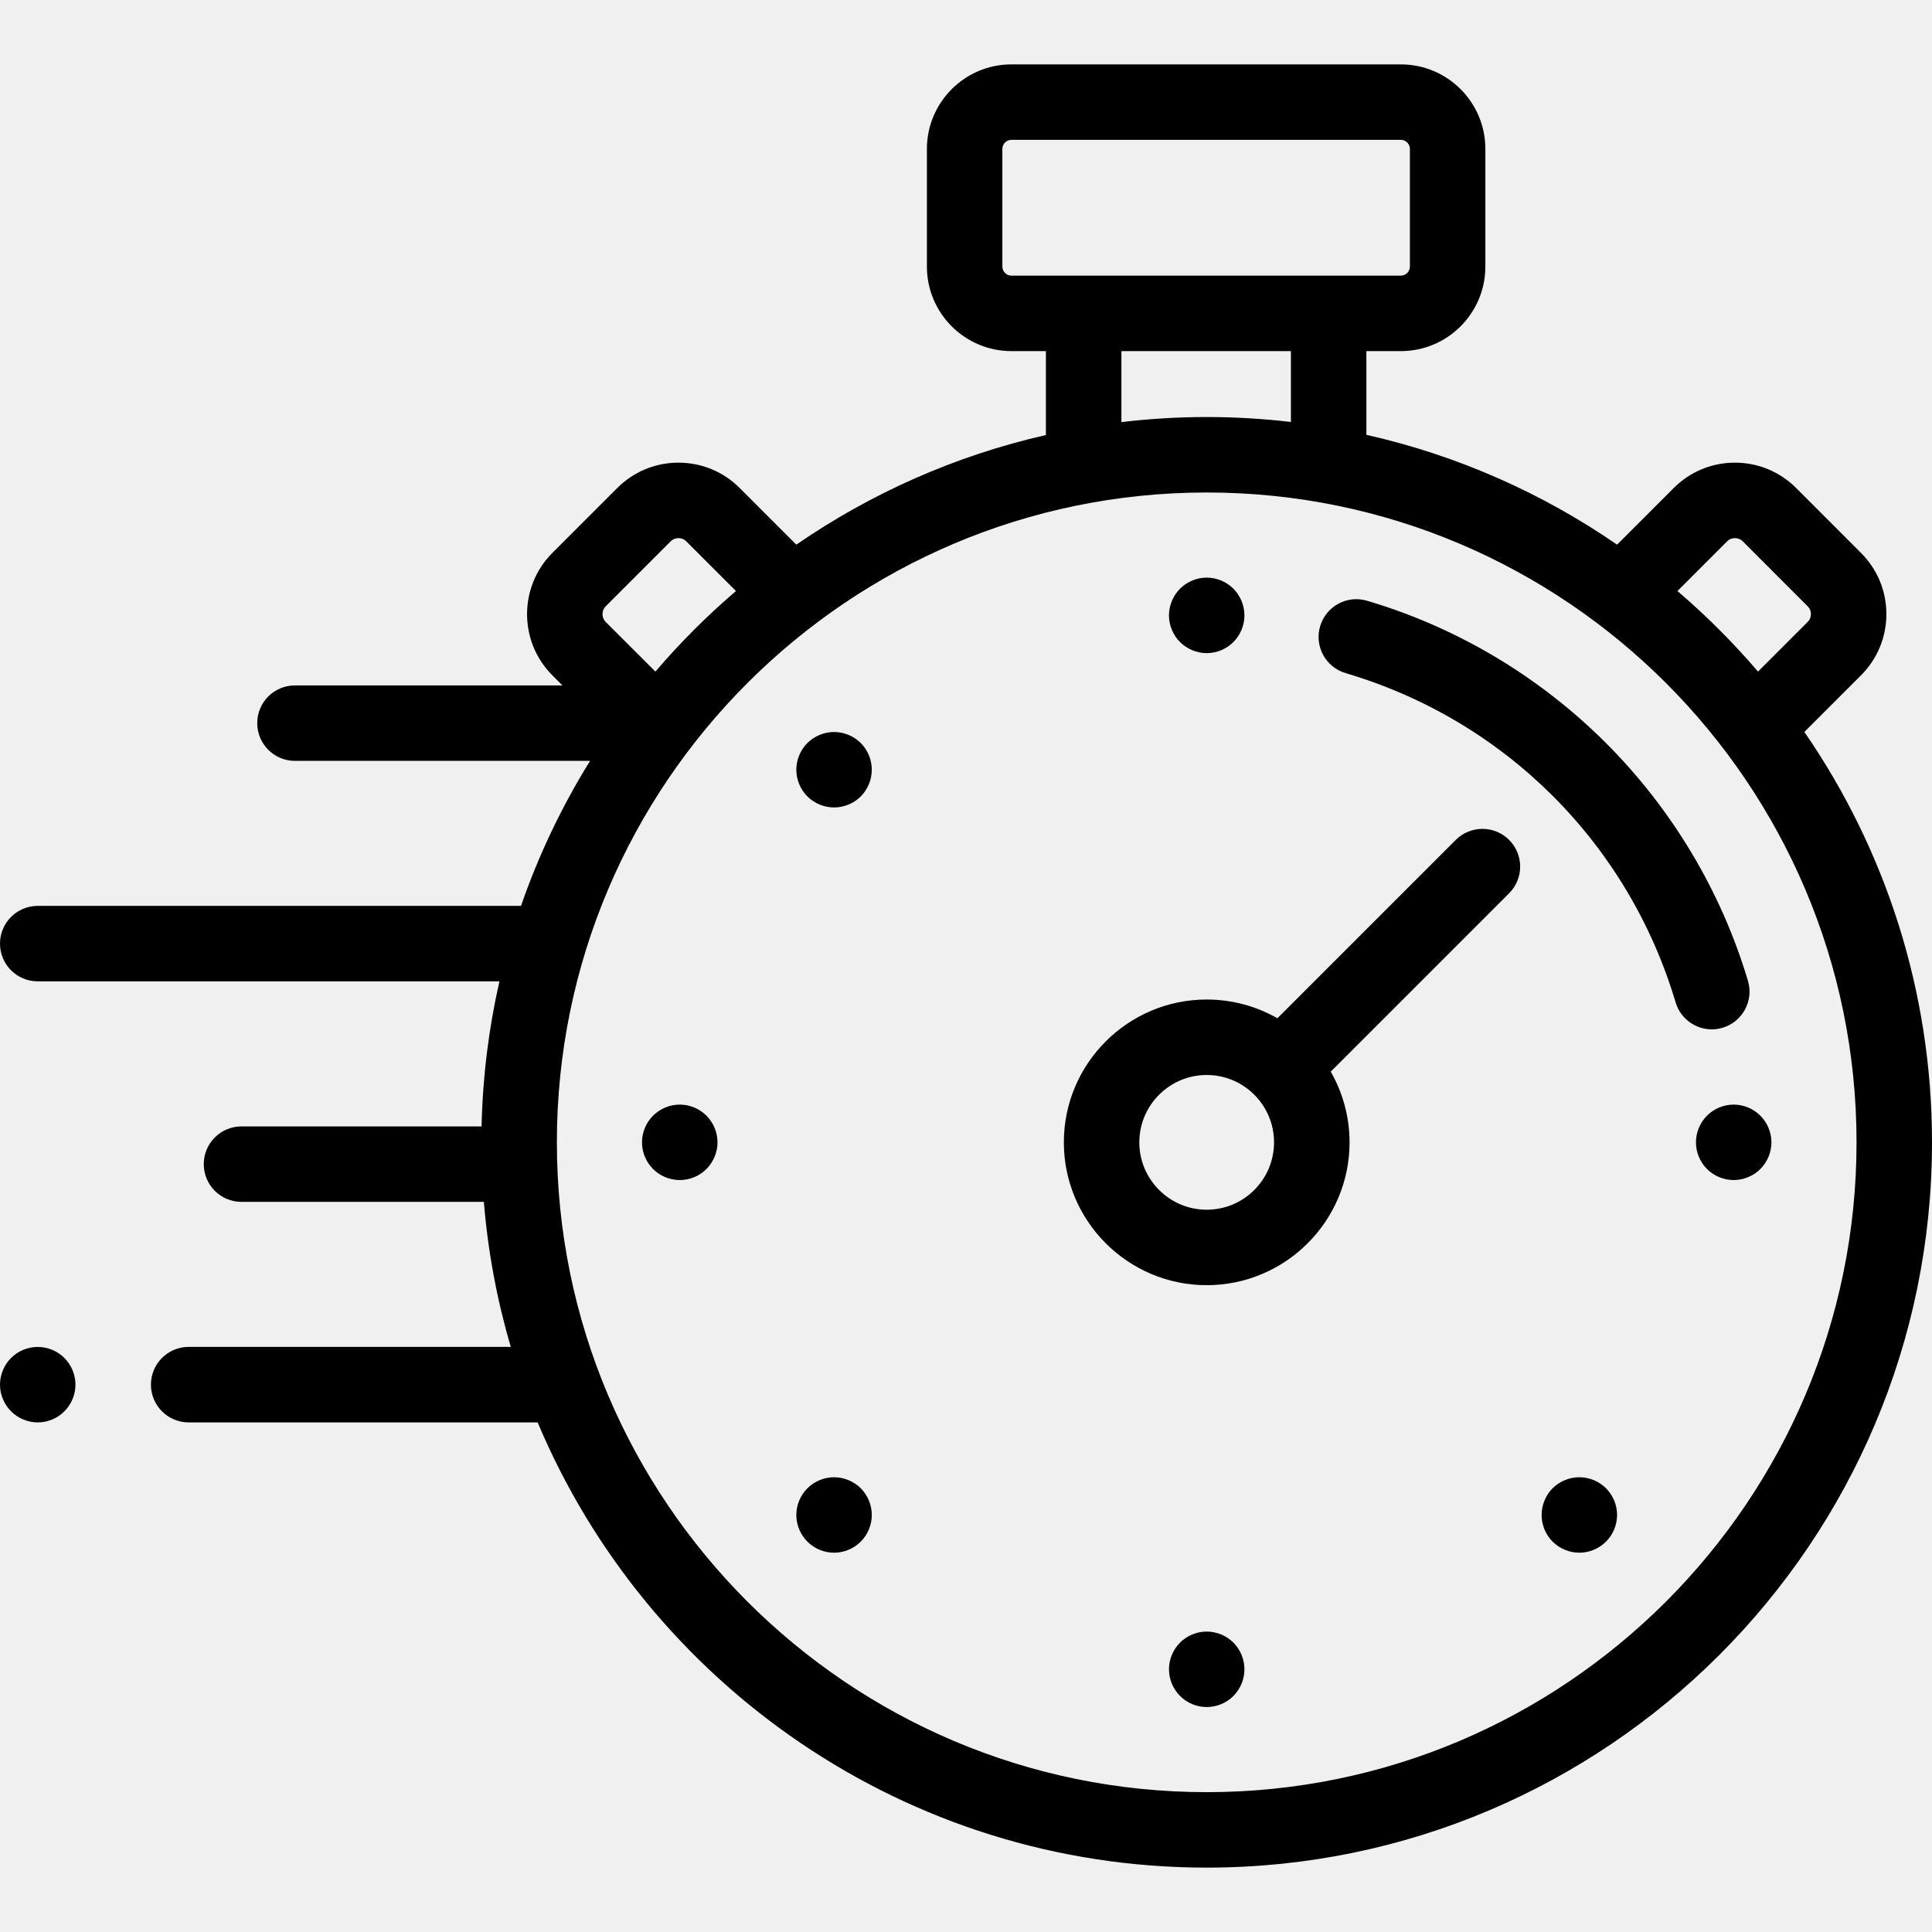
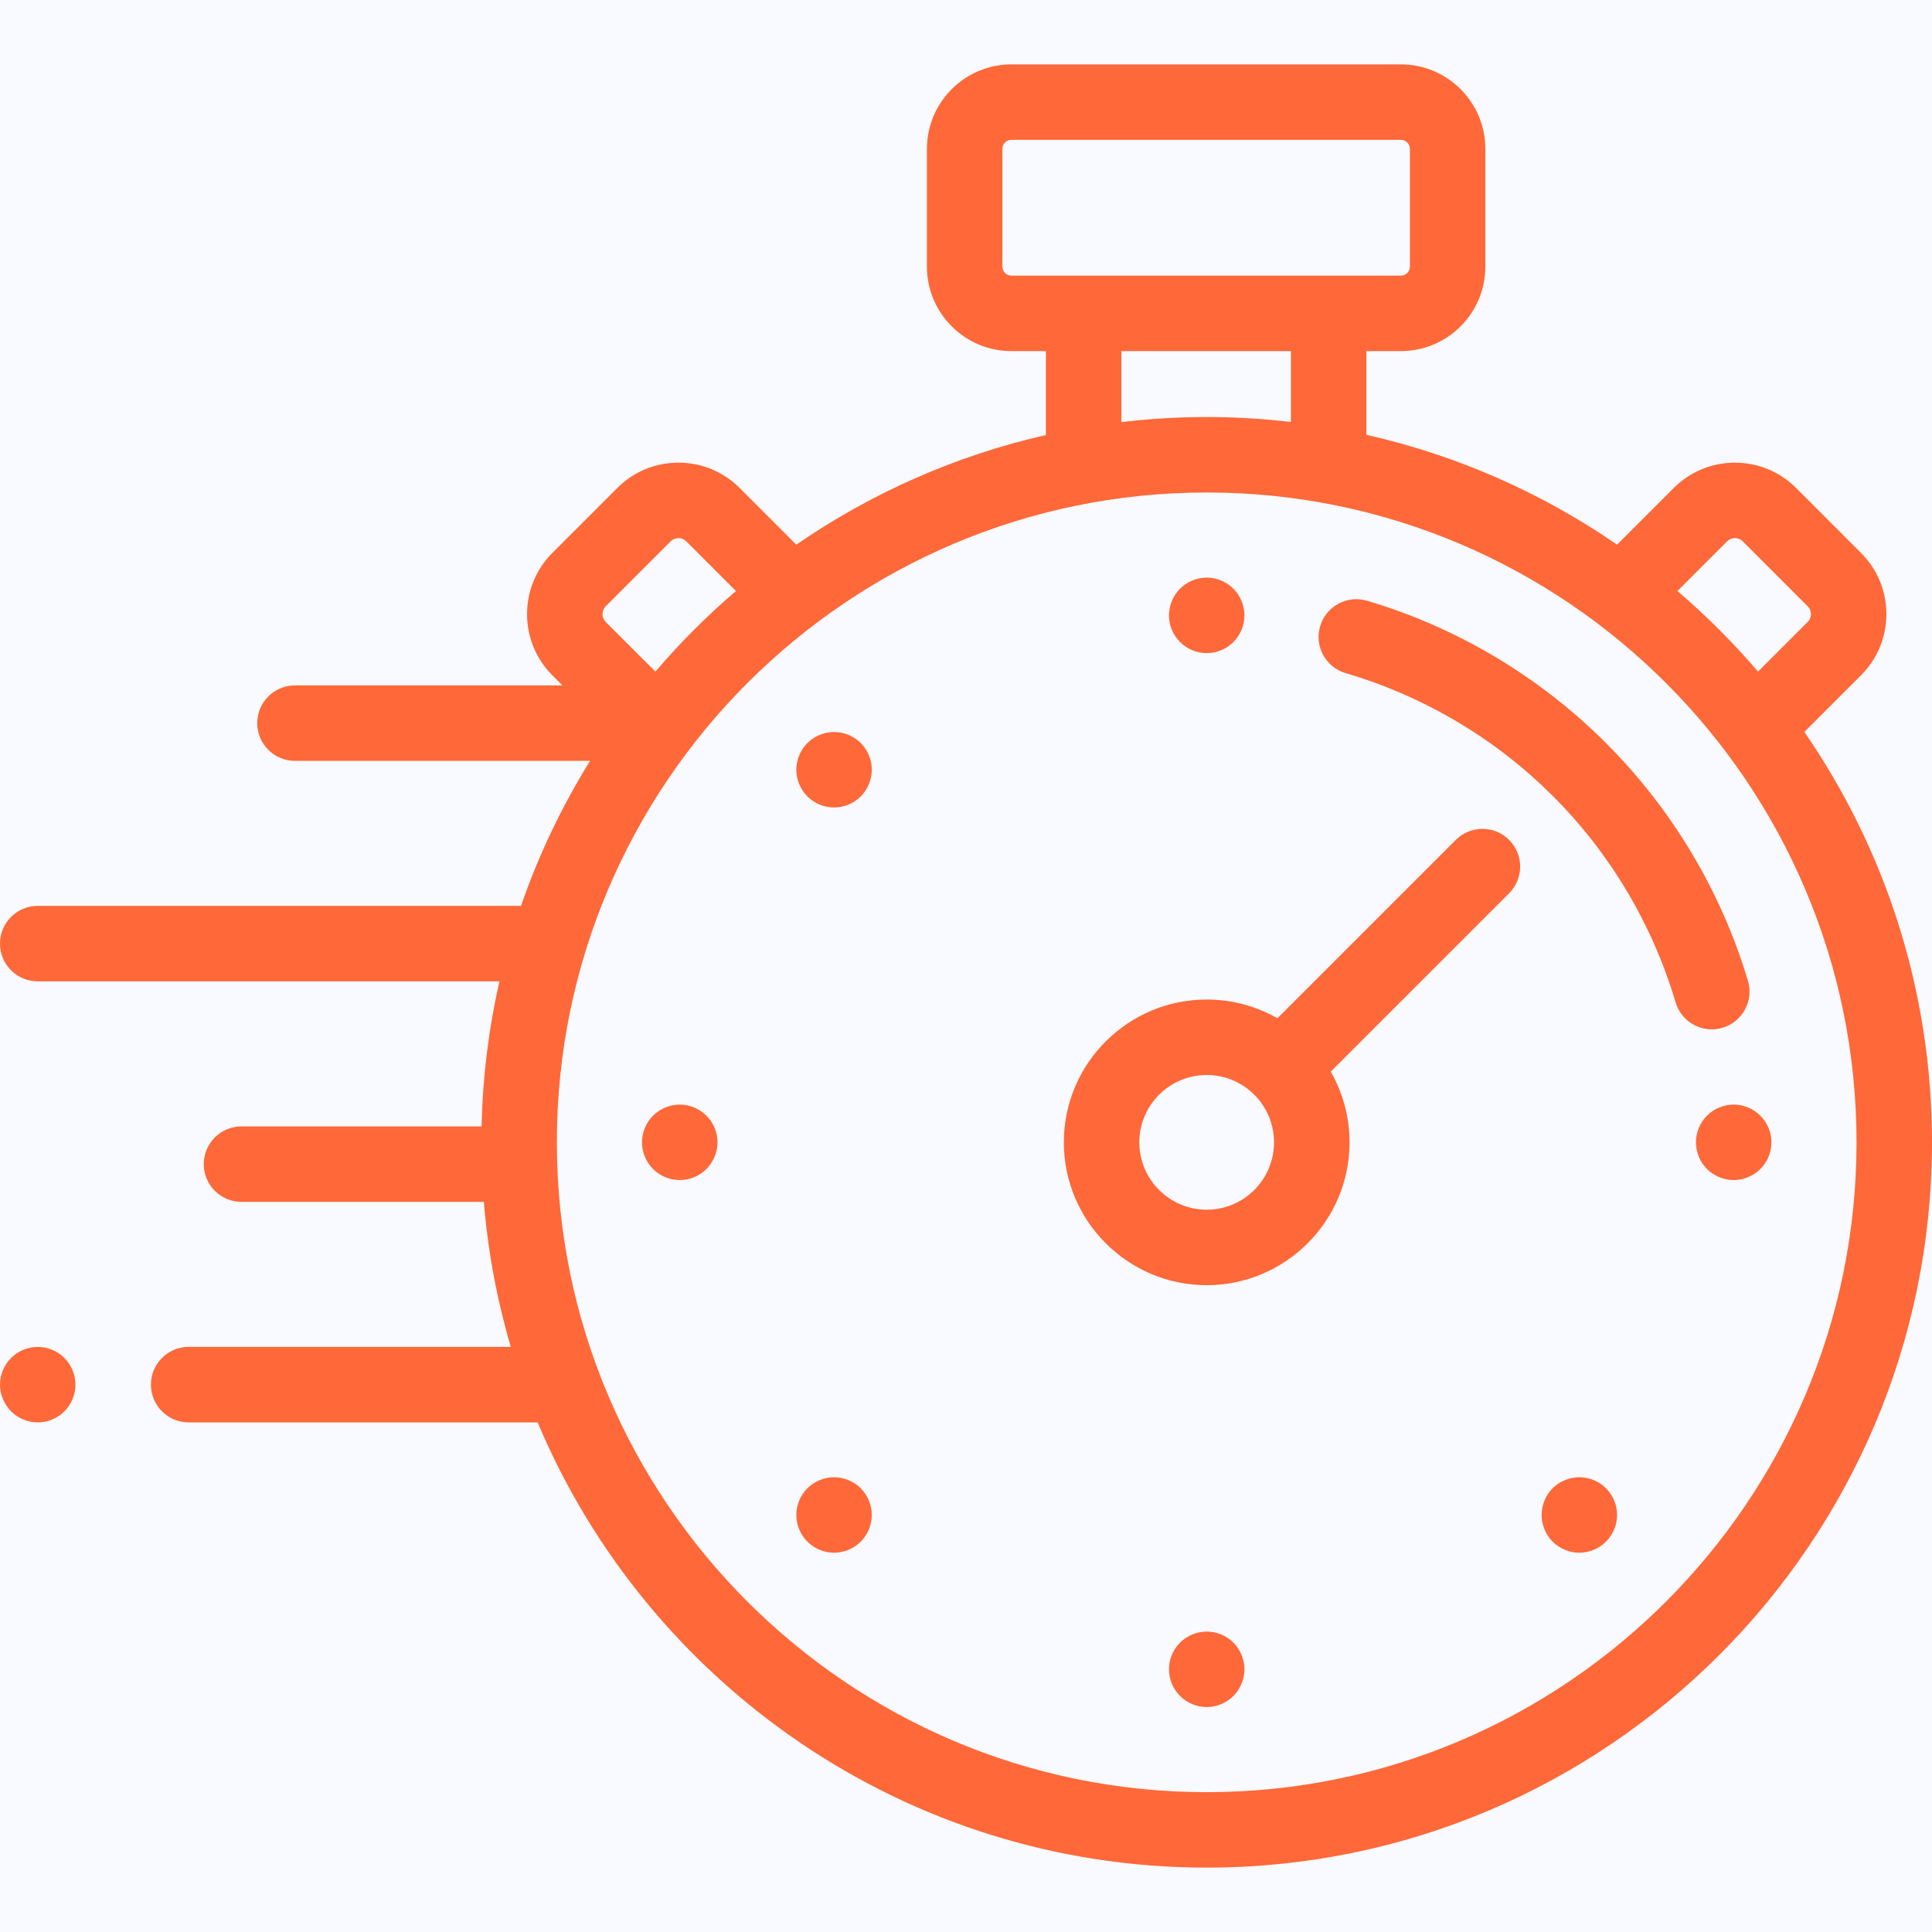
<svg xmlns="http://www.w3.org/2000/svg" width="34" height="34" viewBox="0 0 34 34" fill="none">
-   <g clip-path="url(#clip0_669_852)">
-     <path d="M31.754 12.881L32.75 11.885C33.038 11.597 33.197 11.215 33.197 10.807C33.197 10.4 33.038 10.017 32.75 9.73L31.61 8.589C31.322 8.301 30.939 8.142 30.532 8.142C30.125 8.142 29.742 8.301 29.454 8.589L28.458 9.585C27.143 8.679 25.652 8.014 24.046 7.652V6.179H24.652C25.473 6.179 26.14 5.512 26.14 4.691V2.621C26.14 1.8 25.473 1.133 24.652 1.133H17.8C16.98 1.133 16.312 1.8 16.312 2.621V4.691C16.312 5.512 16.98 6.179 17.8 6.179H18.406V7.656C16.808 8.019 15.323 8.683 14.014 9.585L13.018 8.589C12.73 8.301 12.347 8.142 11.94 8.142C11.533 8.142 11.15 8.301 10.862 8.589L9.721 9.73C9.127 10.324 9.127 11.291 9.721 11.885L9.898 12.062H5.191C4.824 12.062 4.527 12.359 4.527 12.726C4.527 13.093 4.824 13.39 5.191 13.39H10.384C9.89 14.187 9.48 15.042 9.169 15.942H0.664C0.297 15.942 0 16.24 0 16.606C0 16.973 0.297 17.27 0.664 17.27H8.789C8.602 18.094 8.494 18.948 8.475 19.823H4.25C3.883 19.823 3.586 20.12 3.586 20.487C3.586 20.854 3.883 21.151 4.25 21.151H8.515C8.587 22.03 8.748 22.884 8.989 23.703H3.32C2.954 23.703 2.656 24.001 2.656 24.367C2.656 24.734 2.954 25.032 3.32 25.032H9.462C11.394 29.63 15.944 32.867 21.236 32.867C28.274 32.867 34 27.142 34 20.103C34 17.425 33.17 14.936 31.754 12.881ZM30.393 9.528C30.441 9.48 30.495 9.47 30.532 9.47C30.569 9.47 30.623 9.48 30.671 9.528L31.811 10.669C31.859 10.716 31.869 10.77 31.869 10.807C31.869 10.845 31.859 10.899 31.811 10.946L30.938 11.819C30.503 11.31 30.029 10.836 29.52 10.401L30.393 9.528ZM17.64 4.691V2.621C17.64 2.532 17.712 2.461 17.8 2.461H24.652C24.74 2.461 24.812 2.532 24.812 2.621V4.691C24.812 4.779 24.74 4.851 24.652 4.851H23.382H19.07H17.8C17.712 4.851 17.64 4.779 17.64 4.691ZM19.735 6.179H22.718V7.426C22.232 7.369 21.737 7.339 21.236 7.339C20.728 7.339 20.227 7.37 19.735 7.428L19.735 6.179ZM10.66 10.669L11.801 9.528C11.849 9.48 11.903 9.47 11.94 9.47C11.977 9.47 12.031 9.48 12.079 9.528L12.952 10.401C12.443 10.836 11.969 11.31 11.534 11.819L10.66 10.946C10.584 10.87 10.584 10.745 10.66 10.669ZM21.236 31.539C14.93 31.539 9.8 26.409 9.8 20.103C9.8 13.797 14.93 8.667 21.236 8.667C27.542 8.667 32.672 13.797 32.672 20.103C32.672 26.409 27.542 31.539 21.236 31.539Z" fill="black" />
-     <path d="M25.619 14.781L22.48 17.92C22.113 17.71 21.688 17.59 21.236 17.59C19.85 17.59 18.722 18.717 18.722 20.103C18.722 21.489 19.85 22.617 21.236 22.617C22.622 22.617 23.75 21.489 23.75 20.103C23.75 19.651 23.629 19.227 23.419 18.859L26.558 15.72C26.817 15.461 26.817 15.04 26.558 14.781C26.299 14.522 25.878 14.522 25.619 14.781ZM21.236 21.289C20.582 21.289 20.05 20.757 20.05 20.103C20.05 19.45 20.582 18.918 21.236 18.918C21.89 18.918 22.421 19.45 22.421 20.103C22.421 20.757 21.89 21.289 21.236 21.289Z" fill="black" />
-     <path d="M21.236 11.494C21.411 11.494 21.582 11.423 21.706 11.299C21.829 11.176 21.9 11.004 21.9 10.83C21.9 10.655 21.829 10.484 21.706 10.36C21.582 10.237 21.411 10.165 21.236 10.165C21.061 10.165 20.89 10.237 20.767 10.36C20.643 10.484 20.572 10.655 20.572 10.83C20.572 11.005 20.643 11.176 20.767 11.299C20.89 11.423 21.061 11.494 21.236 11.494Z" fill="black" />
-     <path d="M21.236 28.713C21.061 28.713 20.89 28.784 20.767 28.907C20.643 29.031 20.572 29.202 20.572 29.377C20.572 29.552 20.643 29.723 20.767 29.846C20.89 29.971 21.061 30.041 21.236 30.041C21.411 30.041 21.582 29.971 21.706 29.846C21.829 29.723 21.9 29.552 21.9 29.377C21.9 29.202 21.829 29.031 21.706 28.907C21.582 28.784 21.411 28.713 21.236 28.713Z" fill="black" />
-     <path d="M14.678 12.882C14.504 12.882 14.332 12.953 14.209 13.076C14.085 13.2 14.014 13.371 14.014 13.546C14.014 13.721 14.085 13.892 14.209 14.016C14.332 14.139 14.504 14.21 14.678 14.21C14.853 14.21 15.024 14.139 15.148 14.016C15.271 13.892 15.342 13.721 15.342 13.546C15.342 13.371 15.271 13.2 15.148 13.076C15.024 12.953 14.853 12.882 14.678 12.882Z" fill="black" />
-     <path d="M27.794 25.997C27.618 25.997 27.448 26.068 27.323 26.191C27.2 26.315 27.13 26.486 27.13 26.661C27.13 26.835 27.2 27.007 27.323 27.13C27.448 27.254 27.618 27.325 27.794 27.325C27.968 27.325 28.14 27.254 28.263 27.13C28.387 27.007 28.458 26.835 28.458 26.661C28.458 26.486 28.387 26.315 28.263 26.191C28.14 26.068 27.968 25.997 27.794 25.997Z" fill="black" />
-     <path d="M14.678 25.997C14.504 25.997 14.332 26.068 14.209 26.191C14.085 26.315 14.014 26.486 14.014 26.661C14.014 26.835 14.085 27.007 14.209 27.13C14.332 27.254 14.504 27.325 14.678 27.325C14.853 27.325 15.024 27.254 15.148 27.13C15.271 27.007 15.342 26.835 15.342 26.661C15.342 26.486 15.271 26.315 15.148 26.191C15.024 26.068 14.853 25.997 14.678 25.997Z" fill="black" />
-     <path d="M11.963 19.439C11.787 19.439 11.617 19.51 11.493 19.634C11.369 19.757 11.298 19.928 11.298 20.103C11.298 20.278 11.369 20.449 11.493 20.573C11.617 20.697 11.787 20.767 11.963 20.767C12.137 20.767 12.308 20.697 12.432 20.573C12.555 20.449 12.627 20.278 12.627 20.103C12.627 19.928 12.556 19.757 12.432 19.634C12.308 19.51 12.137 19.439 11.963 19.439Z" fill="black" />
-     <path d="M30.979 19.634C30.856 19.51 30.684 19.439 30.51 19.439C30.334 19.439 30.164 19.51 30.04 19.634C29.917 19.757 29.846 19.928 29.846 20.103C29.846 20.279 29.917 20.449 30.04 20.573C30.164 20.696 30.335 20.767 30.51 20.767C30.684 20.767 30.856 20.696 30.979 20.573C31.103 20.449 31.174 20.278 31.174 20.103C31.174 19.928 31.103 19.757 30.979 19.634Z" fill="black" />
-     <path d="M0.664 23.704C0.489 23.704 0.318 23.774 0.195 23.898C0.071 24.022 0 24.192 0 24.368C0 24.542 0.071 24.713 0.195 24.837C0.318 24.961 0.489 25.032 0.664 25.032C0.839 25.032 1.01 24.961 1.133 24.837C1.257 24.714 1.328 24.542 1.328 24.368C1.328 24.192 1.257 24.021 1.133 23.898C1.01 23.774 0.839 23.704 0.664 23.704Z" fill="black" />
-     <path d="M30.314 18.087C30.666 17.982 30.866 17.612 30.761 17.261C30.291 15.686 29.425 14.236 28.255 13.069C27.085 11.901 25.634 11.038 24.057 10.572C23.705 10.468 23.336 10.669 23.232 11.021C23.128 11.372 23.329 11.742 23.681 11.846C26.483 12.674 28.654 14.84 29.488 17.64C29.574 17.928 29.838 18.115 30.124 18.115C30.187 18.115 30.251 18.106 30.314 18.087Z" fill="black" />
+   <rect width="34" height="34" fill="#E5E5E5" />
+   <g clip-path="url(#clip0_0_1)">
+     <rect width="1905" height="5196" transform="translate(-997 -2302)" fill="url(#paint0_linear_0_1)" />
+     <rect x="-997" y="-2302" width="1905" height="5196" fill="#F9FAFF" />
+     <g clip-path="url(#clip1_0_1)">
+       <path d="M31.754 12.881L32.75 11.885C33.038 11.597 33.197 11.215 33.197 10.807C33.197 10.4 33.038 10.017 32.75 9.73L31.61 8.589C31.322 8.301 30.939 8.142 30.532 8.142C30.125 8.142 29.742 8.301 29.454 8.589L28.458 9.585C27.143 8.679 25.652 8.014 24.046 7.652V6.179H24.652C25.473 6.179 26.14 5.512 26.14 4.691V2.621C26.14 1.8 25.473 1.133 24.652 1.133H17.8C16.98 1.133 16.312 1.8 16.312 2.621V4.691C16.312 5.512 16.98 6.179 17.8 6.179H18.406V7.656C16.808 8.019 15.323 8.683 14.014 9.585L13.018 8.589C12.73 8.301 12.347 8.142 11.94 8.142C11.533 8.142 11.15 8.301 10.862 8.589L9.721 9.73C9.127 10.324 9.127 11.291 9.721 11.885L9.898 12.062H5.191C4.824 12.062 4.527 12.359 4.527 12.726C4.527 13.093 4.824 13.39 5.191 13.39H10.384C9.89 14.187 9.48 15.042 9.169 15.942H0.664C0.297 15.942 0 16.24 0 16.606C0 16.973 0.297 17.27 0.664 17.27H8.789C8.602 18.094 8.494 18.948 8.475 19.823H4.25C3.883 19.823 3.586 20.12 3.586 20.487C3.586 20.854 3.883 21.151 4.25 21.151H8.515C8.587 22.03 8.748 22.884 8.989 23.703H3.32C2.954 23.703 2.656 24.001 2.656 24.367C2.656 24.734 2.954 25.032 3.32 25.032H9.462C11.394 29.63 15.944 32.867 21.236 32.867C28.274 32.867 34 27.142 34 20.103C34 17.425 33.17 14.936 31.754 12.881ZM30.393 9.528C30.441 9.48 30.495 9.47 30.532 9.47C30.569 9.47 30.623 9.48 30.671 9.528L31.811 10.669C31.859 10.716 31.869 10.77 31.869 10.807C31.869 10.845 31.859 10.899 31.811 10.946L30.938 11.819C30.503 11.31 30.029 10.836 29.52 10.401L30.393 9.528ZM17.64 4.691V2.621C17.64 2.532 17.712 2.461 17.8 2.461H24.652C24.74 2.461 24.812 2.532 24.812 2.621V4.691C24.812 4.779 24.74 4.851 24.652 4.851H23.382H19.07H17.8C17.712 4.851 17.64 4.779 17.64 4.691ZM19.735 6.179H22.718V7.426C22.232 7.369 21.737 7.339 21.236 7.339C20.728 7.339 20.227 7.37 19.735 7.428L19.735 6.179ZM10.66 10.669L11.801 9.528C11.849 9.48 11.903 9.47 11.94 9.47C11.977 9.47 12.031 9.48 12.079 9.528L12.952 10.401C12.443 10.836 11.969 11.31 11.534 11.819L10.66 10.946C10.584 10.87 10.584 10.745 10.66 10.669ZM21.236 31.539C14.93 31.539 9.8 26.409 9.8 20.103C9.8 13.797 14.93 8.667 21.236 8.667C27.542 8.667 32.672 13.797 32.672 20.103C32.672 26.409 27.542 31.539 21.236 31.539Z" fill="#FF6838" />
+       <path d="M25.619 14.781L22.48 17.92C22.113 17.71 21.688 17.59 21.236 17.59C19.85 17.59 18.722 18.717 18.722 20.103C18.722 21.489 19.85 22.617 21.236 22.617C22.622 22.617 23.75 21.489 23.75 20.103C23.75 19.651 23.629 19.227 23.419 18.859L26.558 15.72C26.817 15.461 26.817 15.04 26.558 14.781C26.299 14.522 25.878 14.522 25.619 14.781ZM21.236 21.289C20.582 21.289 20.05 20.757 20.05 20.103C20.05 19.45 20.582 18.918 21.236 18.918C21.89 18.918 22.421 19.45 22.421 20.103C22.421 20.757 21.89 21.289 21.236 21.289Z" fill="#FF6838" />
+       <path d="M21.236 11.494C21.411 11.494 21.582 11.423 21.706 11.299C21.829 11.176 21.9 11.004 21.9 10.83C21.9 10.655 21.829 10.484 21.706 10.36C21.582 10.237 21.411 10.165 21.236 10.165C21.061 10.165 20.89 10.237 20.767 10.36C20.643 10.484 20.572 10.655 20.572 10.83C20.572 11.005 20.643 11.176 20.767 11.299C20.89 11.423 21.061 11.494 21.236 11.494Z" fill="#FF6838" />
+       <path d="M21.236 28.713C21.061 28.713 20.89 28.784 20.767 28.907C20.643 29.031 20.572 29.202 20.572 29.377C20.572 29.552 20.643 29.723 20.767 29.846C20.89 29.971 21.061 30.041 21.236 30.041C21.411 30.041 21.582 29.971 21.706 29.846C21.829 29.723 21.9 29.552 21.9 29.377C21.9 29.202 21.829 29.031 21.706 28.907C21.582 28.784 21.411 28.713 21.236 28.713Z" fill="#FF6838" />
+       <path d="M14.678 12.882C14.504 12.882 14.332 12.953 14.209 13.076C14.085 13.2 14.014 13.371 14.014 13.546C14.014 13.721 14.085 13.892 14.209 14.016C14.332 14.139 14.504 14.21 14.678 14.21C14.853 14.21 15.024 14.139 15.148 14.016C15.271 13.892 15.342 13.721 15.342 13.546C15.342 13.371 15.271 13.2 15.148 13.076C15.024 12.953 14.853 12.882 14.678 12.882Z" fill="#FF6838" />
+       <path d="M27.794 25.997C27.618 25.997 27.448 26.068 27.323 26.191C27.2 26.315 27.13 26.486 27.13 26.661C27.13 26.835 27.2 27.007 27.323 27.13C27.448 27.254 27.618 27.325 27.794 27.325C27.968 27.325 28.14 27.254 28.263 27.13C28.387 27.007 28.458 26.835 28.458 26.661C28.458 26.486 28.387 26.315 28.263 26.191C28.14 26.068 27.968 25.997 27.794 25.997Z" fill="#FF6838" />
+       <path d="M14.678 25.997C14.504 25.997 14.332 26.068 14.209 26.191C14.085 26.315 14.014 26.486 14.014 26.661C14.014 26.835 14.085 27.007 14.209 27.13C14.332 27.254 14.504 27.325 14.678 27.325C14.853 27.325 15.024 27.254 15.148 27.13C15.271 27.007 15.342 26.835 15.342 26.661C15.342 26.486 15.271 26.315 15.148 26.191C15.024 26.068 14.853 25.997 14.678 25.997Z" fill="#FF6838" />
+       <path d="M11.963 19.439C11.787 19.439 11.617 19.51 11.493 19.634C11.369 19.757 11.298 19.928 11.298 20.103C11.298 20.278 11.369 20.449 11.493 20.573C11.617 20.697 11.787 20.767 11.963 20.767C12.137 20.767 12.308 20.697 12.432 20.573C12.555 20.449 12.627 20.278 12.627 20.103C12.627 19.928 12.556 19.757 12.432 19.634C12.308 19.51 12.137 19.439 11.963 19.439Z" fill="#FF6838" />
+       <path d="M30.979 19.634C30.856 19.51 30.684 19.439 30.51 19.439C30.334 19.439 30.164 19.51 30.04 19.634C29.917 19.757 29.846 19.928 29.846 20.103C29.846 20.279 29.917 20.449 30.04 20.573C30.164 20.696 30.335 20.767 30.51 20.767C30.684 20.767 30.856 20.696 30.979 20.573C31.103 20.449 31.174 20.278 31.174 20.103C31.174 19.928 31.103 19.757 30.979 19.634Z" fill="#FF6838" />
+       <path d="M0.664 23.704C0.489 23.704 0.318 23.774 0.195 23.898C0.071 24.022 0 24.192 0 24.368C0 24.542 0.071 24.713 0.195 24.837C0.318 24.961 0.489 25.032 0.664 25.032C0.839 25.032 1.01 24.961 1.133 24.837C1.257 24.714 1.328 24.542 1.328 24.368C1.328 24.192 1.257 24.021 1.133 23.898C1.01 23.774 0.839 23.704 0.664 23.704Z" fill="#FF6838" />
+       <path d="M30.314 18.087C30.666 17.982 30.866 17.612 30.761 17.261C30.291 15.686 29.425 14.236 28.255 13.069C27.085 11.901 25.634 11.038 24.057 10.572C23.705 10.468 23.336 10.669 23.232 11.021C23.128 11.372 23.329 11.742 23.681 11.846C26.483 12.674 28.654 14.84 29.488 17.64C29.574 17.928 29.838 18.115 30.124 18.115C30.187 18.115 30.251 18.106 30.314 18.087Z" fill="#FF6838" />
+     </g>
  </g>
  <defs>
-     <clipPath id="clip0_669_852">
+     <linearGradient id="paint0_linear_0_1" x1="952.5" y1="0" x2="952.5" y2="5196" gradientUnits="userSpaceOnUse">
+       <stop stop-color="white" stop-opacity="0.26" />
+       <stop offset="1" stop-color="white" stop-opacity="0.38" />
+     </linearGradient>
+     <clipPath id="clip0_0_1">
+       <rect width="1905" height="5196" fill="white" transform="translate(-997 -2302)" />
+     </clipPath>
+     <clipPath id="clip1_0_1">
      <rect width="34" height="34" fill="white" />
    </clipPath>
  </defs>
</svg>
